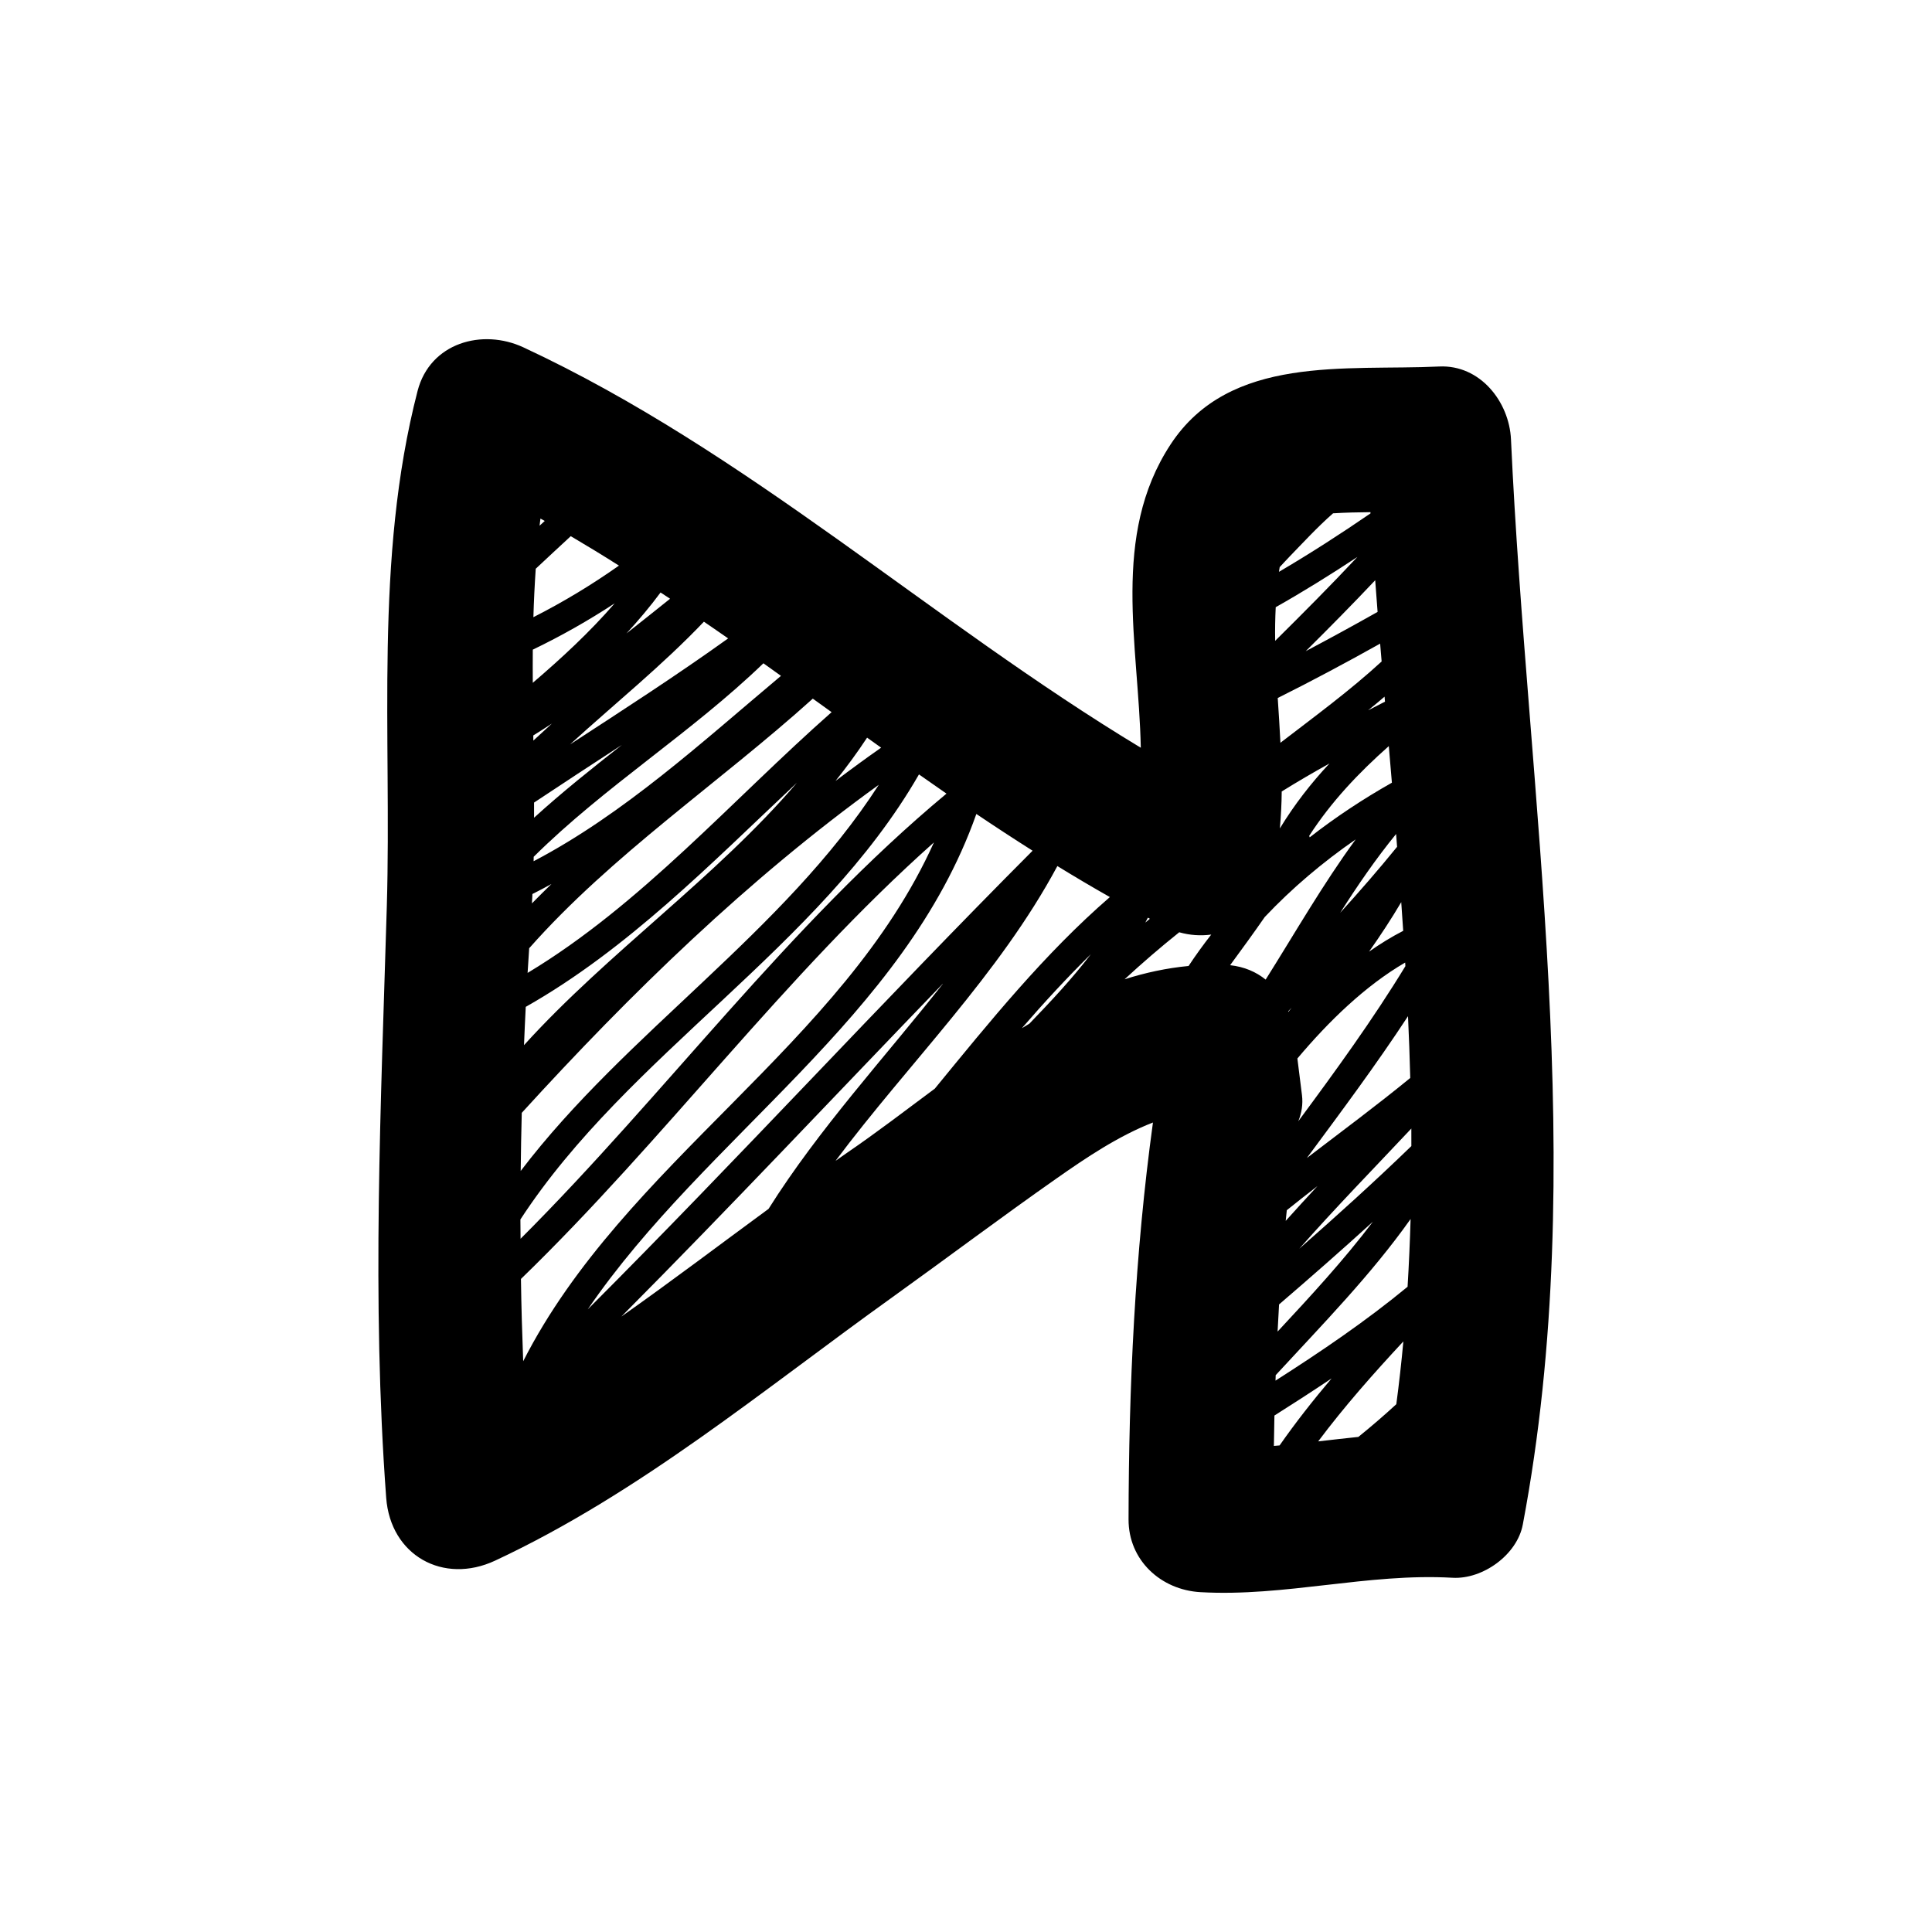
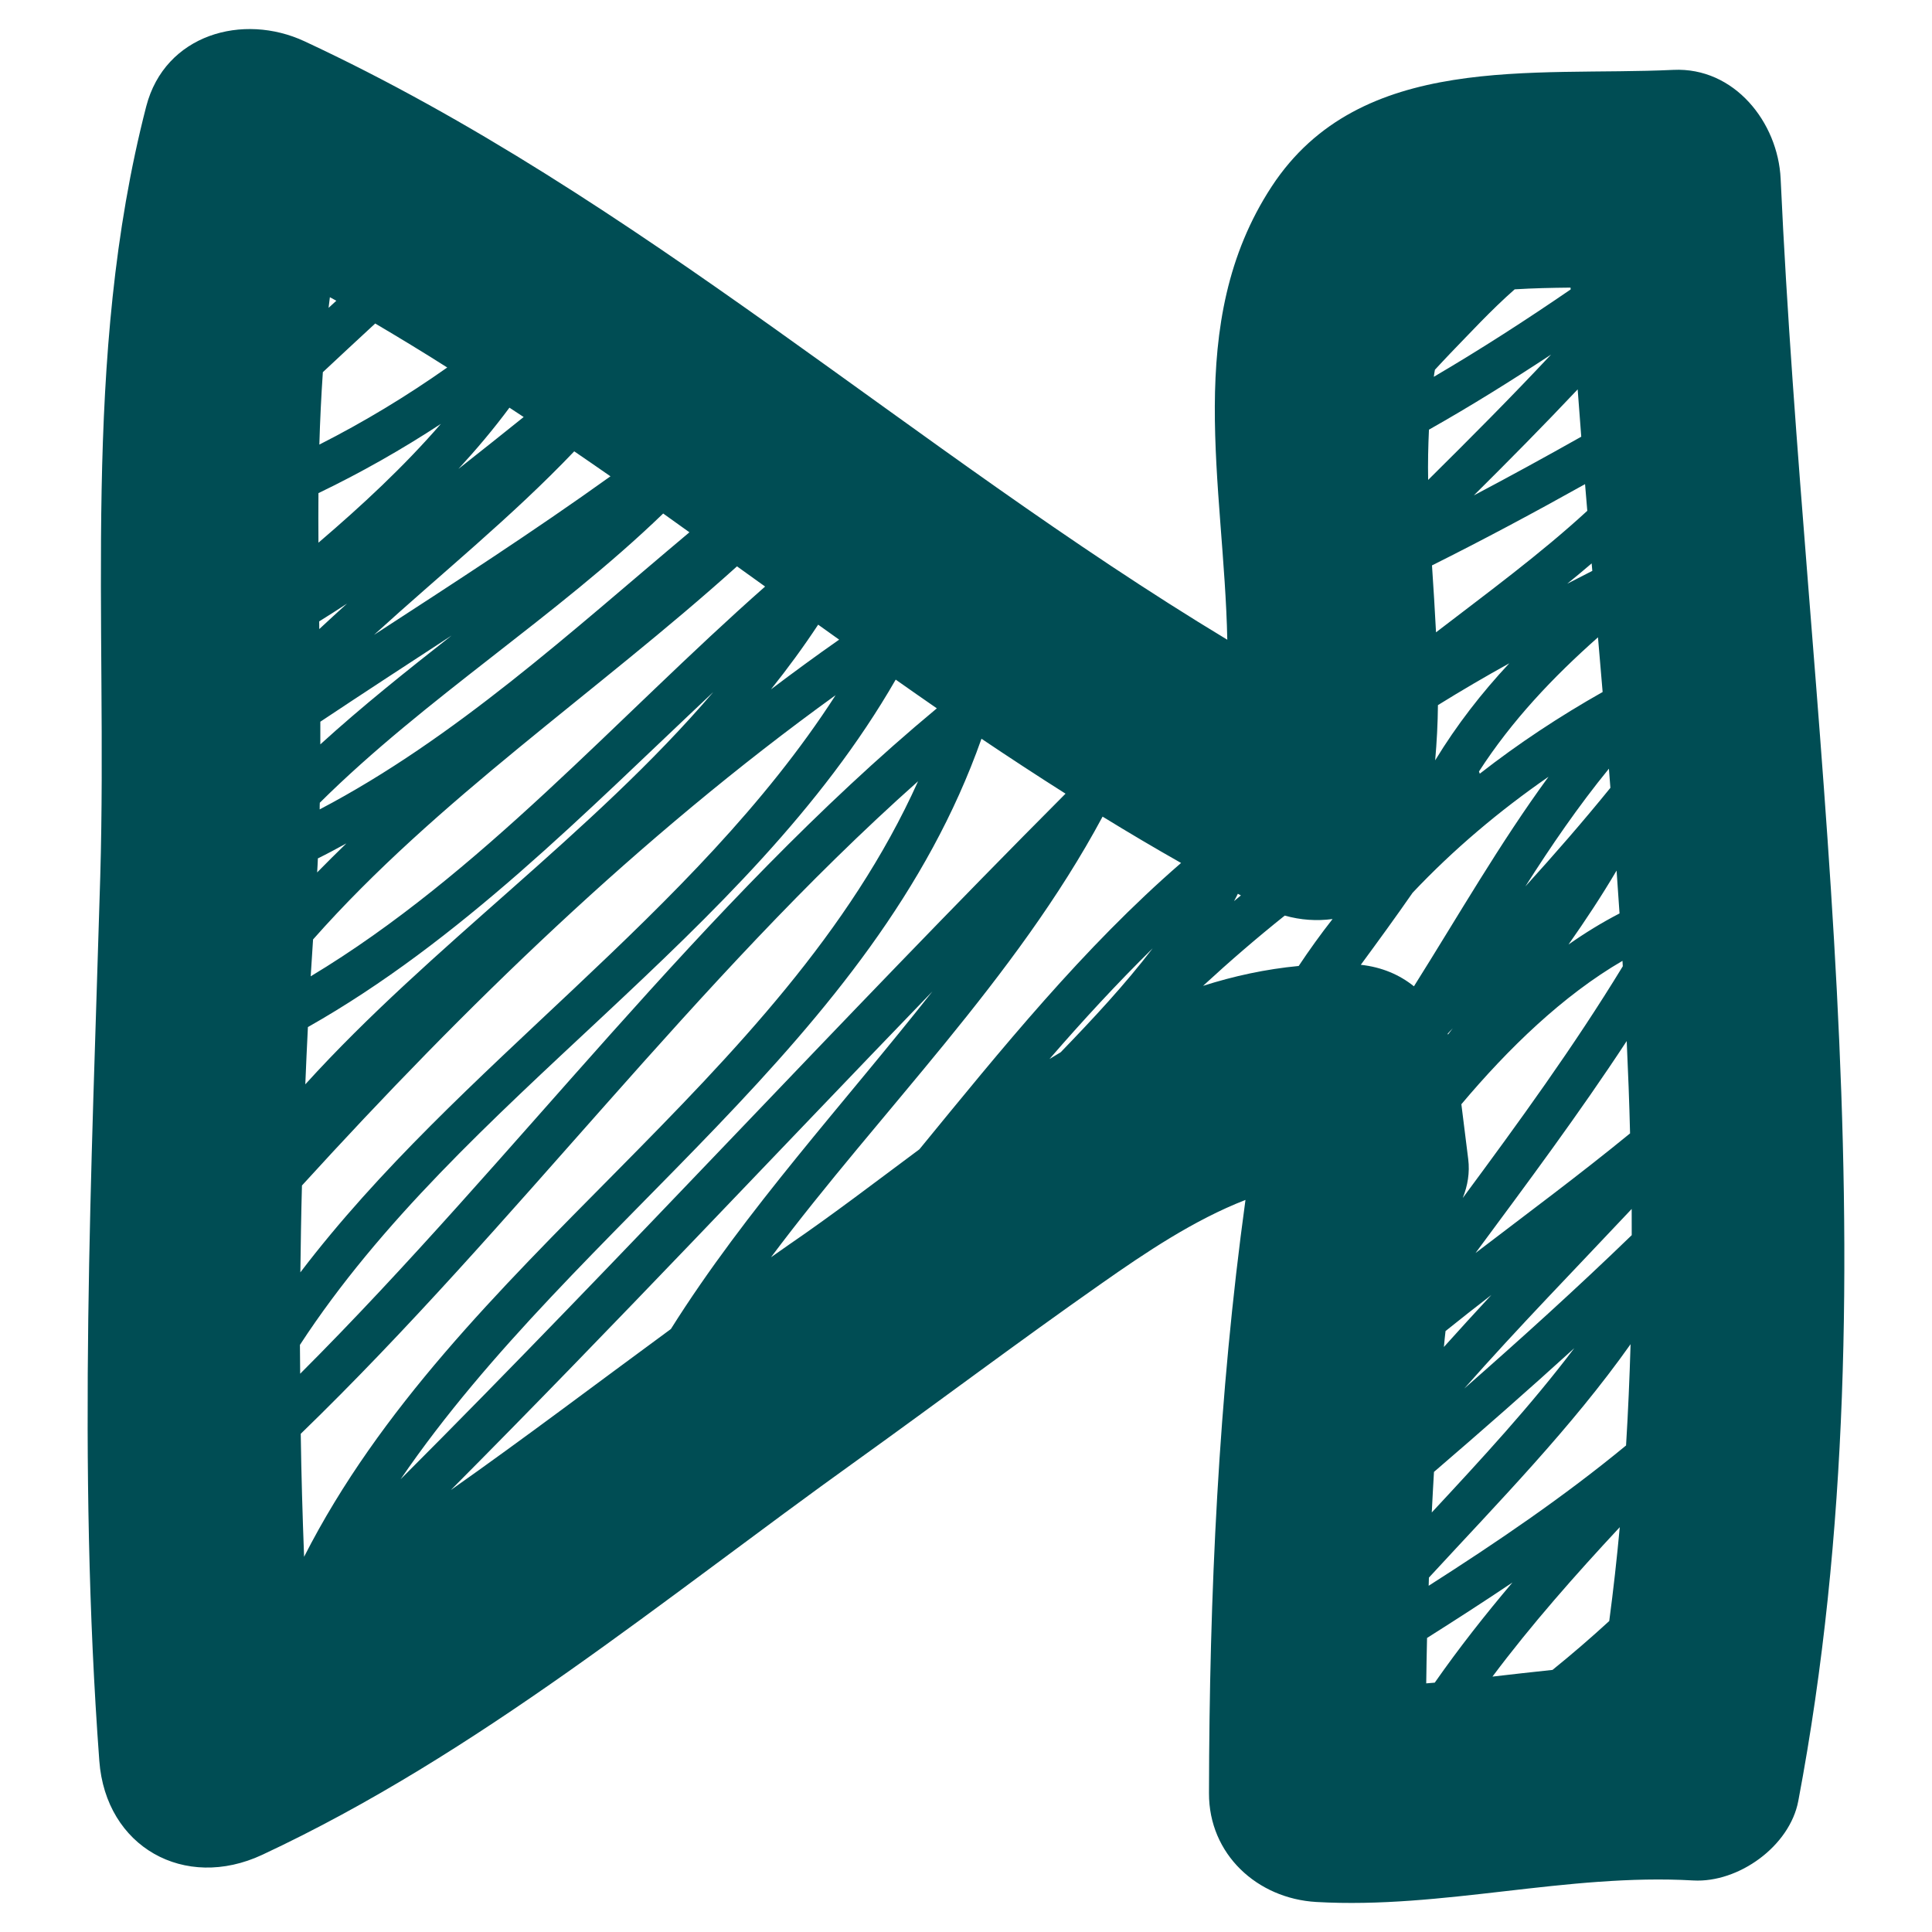
<svg xmlns="http://www.w3.org/2000/svg" version="1.1" id="Layer_1" x="0px" y="0px" width="295.701px" height="295.701px" viewBox="0 0 295.701 295.701" enable-background="new 0 0 295.701 295.701" xml:space="preserve">
-   <path d="M231.262,67.245c-0.268-5.762-4.73-11.448-10.989-11.15c-14.277,0.68-32.056-1.9-41.127,11.95  c-9.138,13.96-4.863,30.581-4.542,46.399c-32.152-19.399-60.226-45.315-94.479-61.273c-6.305-2.942-14.298-0.713-16.212,6.659  c-6.668,25.82-3.944,52.529-4.709,78.867c-0.89,30.345-2.348,60.169-0.096,90.536c0.656,8.842,8.745,13.329,16.675,9.627  c22.178-10.362,41.076-26.189,60.856-40.357c8.373-6.009,16.629-12.222,25.073-18.138c4.525-3.176,9.464-6.502,14.753-8.562  c-2.766,20.118-3.702,40.425-3.735,60.739c-0.025,6.255,4.939,10.797,10.985,11.144c12.974,0.743,25.634-2.946,38.607-2.202  c4.617,0.259,9.874-3.501,10.75-8.147C243.47,178.326,233.793,122.498,231.262,67.245z M95.101,201.507  c16.684-16.771,32.875-34.032,49.308-51.052c-9.038,11.476-19.041,22.271-26.778,34.568  C110.125,190.526,102.701,196.158,95.101,201.507z M94.733,86.569c-4.132,2.916-8.532,5.58-13.095,7.893  c0.071-2.476,0.192-4.945,0.359-7.414c1.771-1.669,3.568-3.317,5.361-4.984C89.836,83.527,92.31,85.027,94.733,86.569z   M144.864,121.468c-24.268,20.186-42.944,45.902-65.189,68.131c0-0.986-0.025-1.972-0.025-2.954  c16.496-25.299,45.752-41.601,61.002-68.118C142.047,119.511,143.452,120.492,144.864,121.468z M158.042,130.205  c-23.014,23.089-45.038,47.143-68.085,70.198c18.163-26.564,48.438-44.564,59.478-75.822  C152.276,126.494,155.142,128.368,158.042,130.205z M81.739,125.157c0-0.772,0-1.546,0-2.32c4.462-2.971,8.958-5.896,13.445-8.827  C90.601,117.613,86.034,121.244,81.739,125.157z M79.858,170.324c16.68-18.296,34.579-35.72,54.643-50.206  c-14.528,22.559-38.674,37.901-54.806,59.102C79.733,176.254,79.775,173.287,79.858,170.324z M80.201,159.967  c0.083-1.951,0.163-3.911,0.267-5.862c15.556-8.806,28.362-21.944,41.507-34.304C109.486,134.404,93.125,145.713,80.201,159.967z   M80.752,148.907c0.083-1.258,0.163-2.516,0.242-3.775c12.677-14.338,29.114-25.32,43.408-38.202  c0.961,0.688,1.918,1.377,2.879,2.068C112.089,122.397,98.117,138.465,80.752,148.907z M81.413,138.269  c0.025-0.479,0.063-0.959,0.075-1.437c0.995-0.485,1.96-1.014,2.917-1.536C83.401,136.273,82.399,137.262,81.413,138.269z   M81.622,112.564c0.961-0.596,1.91-1.201,2.85-1.822c-0.948,0.863-1.901,1.732-2.841,2.609  C81.63,113.089,81.63,112.825,81.622,112.564z M81.546,104.507c-0.013-1.692-0.013-3.387,0-5.075  c4.32-2.078,8.523-4.462,12.535-7.09C90.296,96.712,85.984,100.713,81.546,104.507z M79.733,195.749  c22.032-21.343,40.27-46.403,63.209-66.814c-13.956,31.028-47.407,49.016-62.866,79.408  C79.917,204.147,79.792,199.948,79.733,195.749z M134.861,114.434c-2.365,1.653-4.684,3.357-6.982,5.092  c1.705-2.129,3.322-4.333,4.834-6.625C133.424,113.408,134.142,113.922,134.861,114.434z M81.672,131.815  c0-0.229,0-0.455,0.012-0.681c10.868-10.778,24.146-18.984,35.16-29.615c0.894,0.637,1.789,1.284,2.687,1.924  C107.426,113.597,95.519,124.556,81.672,131.815z M87.237,113.945c6.852-6.247,14.105-12.079,20.499-18.792  c1.237,0.851,2.478,1.694,3.71,2.558C103.549,103.374,95.389,108.643,87.237,113.945z M102.559,91.64  c-2.219,1.777-4.442,3.556-6.677,5.311c1.851-2.01,3.61-4.093,5.219-6.27C101.585,91.002,102.074,91.318,102.559,91.64z   M82.583,80.461c0.046-0.361,0.088-0.723,0.134-1.089c0.222,0.126,0.443,0.238,0.66,0.361C83.117,79.976,82.85,80.221,82.583,80.461  z M129.73,176.379c-0.618,0.426-1.229,0.86-1.847,1.295c11.256-15.037,25.023-28.475,33.948-45.112c0,0,0.004-0.002,0.004-0.007  c2.649,1.626,5.327,3.212,8.035,4.745c-10.024,8.688-18.38,19.049-26.791,29.318C138.571,169.97,134.155,173.354,129.73,176.379z   M194.974,221.304c0.021-1.555,0.046-3.101,0.083-4.65c2.941-1.859,5.866-3.748,8.745-5.679c-2.795,3.301-5.474,6.702-7.956,10.254  C195.554,221.253,195.266,221.274,194.974,221.304z M195.224,211.309c0.013-0.275,0.013-0.56,0.025-0.835  c7.158-7.768,14.591-15.339,20.649-23.9c-0.104,3.46-0.25,6.92-0.463,10.371C209.05,202.209,202.206,206.851,195.224,211.309z   M175.996,140.621c-0.238,0.192-0.468,0.387-0.698,0.583c0.138-0.246,0.259-0.504,0.389-0.748  C175.787,140.509,175.892,140.567,175.996,140.621z M195.889,126.793c0.167-1.878,0.267-3.765,0.284-5.655  c2.398-1.489,4.834-2.912,7.304-4.282C200.644,119.891,198.095,123.169,195.889,126.793z M193.578,140.352  c4.182-4.431,8.87-8.386,13.917-11.879c-5.014,6.849-9.247,14.255-13.78,21.458c-1.462-1.179-3.268-1.964-5.44-2.204  C190.072,145.284,191.852,142.84,193.578,140.352z M196.95,185.229c1.546-1.245,3.117-2.474,4.692-3.693  c-1.634,1.763-3.255,3.534-4.859,5.322C196.829,186.314,196.891,185.771,196.95,185.229z M215.844,164.989  c-5.156,4.22-10.521,8.197-15.823,12.25c5.293-7.148,10.608-14.276,15.48-21.706C215.647,158.688,215.769,161.839,215.844,164.989z   M215.1,147.877c-5.005,8.217-10.663,15.992-16.387,23.73c0-0.009,0.008-0.013,0.008-0.025c0.493-1.232,0.727-2.565,0.552-3.961  c-0.234-1.872-0.468-3.748-0.702-5.615c4.805-5.708,10.4-11.14,16.496-14.683C215.075,147.509,215.092,147.693,215.1,147.877z   M197.201,154.873c-0.009-0.029-0.013-0.059-0.034-0.085c0.175-0.19,0.351-0.379,0.526-0.566  C197.526,154.437,197.363,154.654,197.201,154.873z M213.83,129.609c-2.808,3.46-5.724,6.807-8.708,10.097  c2.649-4.166,5.436-8.231,8.557-12.059C213.726,128.304,213.78,128.956,213.83,129.609z M213.036,119.795  c-4.404,2.488-8.624,5.277-12.577,8.362c-0.025-0.079-0.063-0.146-0.083-0.226c3.376-5.227,7.571-9.647,12.184-13.735  C212.718,116.06,212.873,117.929,213.036,119.795z M216.011,172.727c0.004,0.895,0.004,1.789,0.004,2.683  c-5.57,5.391-11.327,10.597-17.152,15.711C204.399,184.844,210.27,178.836,216.011,172.727z M209.543,145.649  c1.734-2.463,3.393-4.978,4.922-7.57c0.101,1.462,0.205,2.927,0.301,4.389C212.969,143.396,211.235,144.463,209.543,145.649z   M211.979,107.392c-0.861,0.437-1.709,0.878-2.57,1.318c0.853-0.686,1.684-1.383,2.503-2.083  C211.933,106.882,211.954,107.137,211.979,107.392z M210.847,93.655c-3.644,2.054-7.308,4.06-11.001,6.011  c3.598-3.572,7.157-7.17,10.634-10.857C210.6,90.424,210.726,92.041,210.847,93.655z M197.417,85.143  c1.964-2.017,4.179-4.441,6.614-6.577c1.901-0.119,3.807-0.158,5.72-0.177c0.008,0.061,0.013,0.125,0.013,0.186  c-4.575,3.138-9.238,6.145-14.014,8.947c0.029-0.242,0.071-0.48,0.113-0.721C196.381,86.252,196.891,85.686,197.417,85.143z   M207.755,85.245c-4.095,4.372-8.323,8.613-12.585,12.835c-0.034-1.724,0.004-3.437,0.083-5.146  C199.515,90.528,203.668,87.938,207.755,85.245z M195.563,106.832c5.298-2.643,10.513-5.437,15.673-8.321  c0.075,0.911,0.154,1.821,0.229,2.73c-4.83,4.443-10.216,8.39-15.489,12.442C195.863,111.398,195.713,109.113,195.563,106.832z   M166.967,146.036c-2.85,3.729-6.101,7.21-9.418,10.643c-0.38,0.229-0.769,0.459-1.153,0.697  C159.78,153.463,163.29,149.661,166.967,146.036z M180.487,142.688c1.621,0.462,3.292,0.57,4.897,0.353  c-1.216,1.553-2.373,3.157-3.468,4.806c-3.376,0.323-6.635,1.029-9.794,2.037C174.826,147.39,177.613,144.985,180.487,142.688z   M195.767,199.651c4.843-4.161,9.644-8.373,14.365-12.668c-4.458,5.892-9.514,11.364-14.591,16.821  C195.608,202.418,195.688,201.034,195.767,199.651z M213.713,214.919c-1.88,1.729-3.823,3.401-5.808,5.006  c-2.052,0.213-4.103,0.451-6.15,0.685c4.011-5.356,8.457-10.378,13.036-15.301C214.494,208.518,214.139,211.723,213.713,214.919z" />
+   <path fill="#004D54" d="M272.535,27.362c-0.401-8.613-7.071-17.113-16.429-16.667c-21.34,1.017-47.916-2.84-61.476,17.863  c-13.659,20.867-7.269,45.712-6.788,69.356C139.782,68.917,97.816,30.178,46.616,6.324c-9.425-4.397-21.373-1.065-24.233,9.954  c-9.967,38.595-5.896,78.52-7.039,117.89c-1.331,45.359-3.51,89.94-0.144,135.333c0.981,13.217,13.072,19.923,24.926,14.391  c33.151-15.49,61.4-39.148,90.967-60.326c12.516-8.982,24.857-18.269,37.479-27.112c6.765-4.748,14.146-9.719,22.053-12.799  c-4.135,30.072-5.534,60.427-5.584,90.792c-0.036,9.35,7.384,16.14,16.421,16.659c19.393,1.109,38.317-4.404,57.708-3.293  c6.902,0.388,14.762-5.232,16.069-12.178C290.782,193.405,276.317,109.954,272.535,27.362z M69.002,228.056  c24.939-25.07,49.141-50.87,73.705-76.312c-13.51,17.153-28.462,33.289-40.028,51.671C91.459,211.642,80.362,220.061,69.002,228.056  z M68.452,56.247c-6.176,4.359-12.753,8.341-19.574,11.799c0.106-3.701,0.287-7.392,0.537-11.083  c2.647-2.495,5.333-4.958,8.013-7.45C61.131,51.7,64.83,53.942,68.452,56.247z M143.387,108.414  c-36.275,30.174-64.192,68.614-97.444,101.841c0-1.473-0.038-2.947-0.038-4.414c24.658-37.816,68.39-62.186,91.186-101.823  C139.176,105.489,141.276,106.956,143.387,108.414z M163.085,121.475c-34.401,34.513-67.322,70.47-101.772,104.932  c27.15-39.709,72.405-66.614,88.906-113.339C154.467,115.927,158.75,118.729,163.085,121.475z M49.028,113.929  c0-1.154,0-2.312,0-3.468c6.67-4.44,13.391-8.813,20.098-13.195C62.275,102.651,55.449,108.08,49.028,113.929z M46.216,181.444  c24.934-27.349,51.688-53.395,81.68-75.048c-21.716,33.72-57.81,56.653-81.924,88.345C46.03,190.308,46.092,185.873,46.216,181.444z   M46.729,165.962c0.124-2.915,0.243-5.847,0.398-8.763c23.253-13.163,42.396-32.801,62.045-51.277  C90.504,127.75,66.048,144.655,46.729,165.962z M47.553,149.43c0.124-1.88,0.244-3.761,0.362-5.643  c18.949-21.432,43.519-37.848,64.885-57.104c1.437,1.028,2.867,2.059,4.303,3.091C94.395,109.803,73.51,133.821,47.553,149.43z   M48.541,133.528c0.037-0.716,0.094-1.434,0.112-2.148c1.487-0.725,2.93-1.516,4.36-2.296  C51.512,130.544,50.015,132.022,48.541,133.528z M48.854,95.104c1.437-0.891,2.855-1.795,4.26-2.723  c-1.417,1.29-2.842,2.589-4.247,3.9C48.865,95.889,48.865,95.495,48.854,95.104z M48.74,83.061c-0.019-2.529-0.019-5.063,0-7.586  c6.458-3.106,12.74-6.669,18.737-10.599C61.819,71.409,55.374,77.39,48.74,83.061z M46.03,219.449  c32.934-31.903,60.195-69.362,94.484-99.873c-20.861,46.38-70.863,73.269-93.971,118.697  C46.305,232.003,46.118,225.726,46.03,219.449z M128.434,97.9c-3.535,2.471-7.001,5.018-10.437,7.611  c2.549-3.182,4.966-6.477,7.226-9.903C126.286,96.367,127.36,97.134,128.434,97.9z M48.928,123.881c0-0.342,0-0.68,0.019-1.018  c16.246-16.111,36.093-28.377,52.557-44.268c1.335,0.953,2.673,1.919,4.016,2.876C87.425,96.649,69.626,113.03,48.928,123.881z   M57.247,97.168c10.242-9.337,21.084-18.055,30.642-28.09c1.85,1.272,3.704,2.533,5.545,3.824  C81.629,81.368,69.433,89.244,57.247,97.168z M80.15,63.828c-3.317,2.656-6.64,5.315-9.981,7.939  c2.767-3.005,5.396-6.119,7.802-9.372C78.694,62.874,79.425,63.346,80.15,63.828z M50.29,47.117c0.068-0.539,0.131-1.081,0.2-1.627  c0.332,0.188,0.663,0.355,0.987,0.54C51.088,46.393,50.689,46.759,50.29,47.117z M120.765,190.494  c-0.924,0.639-1.837,1.286-2.761,1.937c16.826-22.478,37.404-42.564,50.746-67.433c0,0,0.006-0.003,0.006-0.01  c3.959,2.431,7.963,4.801,12.011,7.092c-14.982,12.987-27.476,28.474-40.047,43.825C133.98,180.914,127.379,185.974,120.765,190.494  z M218.29,257.647c0.032-2.323,0.07-4.635,0.126-6.951c4.396-2.778,8.768-5.601,13.07-8.487  c-4.178,4.935-8.182,10.018-11.891,15.328C219.157,257.572,218.729,257.604,218.29,257.647z M218.664,242.709  c0.021-0.412,0.021-0.838,0.038-1.25c10.7-11.611,21.811-22.929,30.865-35.725c-0.155,5.172-0.374,10.344-0.692,15.501  C239.331,229.105,229.102,236.043,218.664,242.709z M189.923,137.044c-0.356,0.287-0.699,0.578-1.044,0.872  c0.208-0.368,0.389-0.753,0.581-1.118C189.61,136.876,189.767,136.963,189.923,137.044z M219.659,116.374  c0.249-2.807,0.397-5.628,0.424-8.453c3.585-2.226,7.226-4.353,10.919-6.401C226.766,106.057,222.956,110.957,219.659,116.374z   M216.204,136.642c6.252-6.624,13.259-12.536,20.803-17.757c-7.494,10.238-13.822,21.308-20.598,32.075  c-2.186-1.762-4.887-2.936-8.133-3.294C210.962,144.015,213.625,140.361,216.204,136.642z M221.245,203.725  c2.311-1.863,4.659-3.699,7.013-5.521c-2.442,2.636-4.864,5.282-7.263,7.956C221.063,205.345,221.157,204.533,221.245,203.725z   M249.488,173.47c-7.708,6.308-15.728,12.253-23.654,18.311c7.912-10.686,15.857-21.34,23.141-32.445  C249.193,164.051,249.374,168.76,249.488,173.47z M248.376,147.89c-7.482,12.283-15.94,23.905-24.496,35.47  c0-0.012,0.013-0.019,0.013-0.036c0.736-1.841,1.086-3.835,0.823-5.921c-0.349-2.798-0.697-5.603-1.048-8.394  c7.182-8.532,15.547-16.651,24.658-21.947C248.338,147.34,248.362,147.615,248.376,147.89z M221.62,158.348  c-0.014-0.044-0.02-0.089-0.051-0.127c0.261-0.283,0.525-0.566,0.785-0.847C222.106,157.695,221.861,158.02,221.62,158.348z   M246.477,120.583c-4.196,5.172-8.556,10.175-13.017,15.093c3.959-6.227,8.125-12.304,12.791-18.026  C246.32,118.633,246.402,119.607,246.477,120.583z M245.29,105.914c-6.584,3.719-12.892,7.888-18.8,12.5  c-0.037-0.118-0.096-0.219-0.125-0.338c5.047-7.813,11.316-14.42,18.212-20.531C244.814,100.331,245.046,103.125,245.29,105.914z   M249.736,185.036c0.006,1.338,0.006,2.675,0.006,4.011c-8.326,8.058-16.931,15.84-25.639,23.484  C232.38,203.147,241.156,194.167,249.736,185.036z M240.068,144.56c2.591-3.682,5.072-7.441,7.357-11.315  c0.15,2.186,0.307,4.375,0.451,6.561C245.19,141.192,242.599,142.787,240.068,144.56z M243.711,87.374  c-1.288,0.653-2.555,1.313-3.843,1.97c1.276-1.025,2.517-2.067,3.741-3.114C243.641,86.611,243.673,86.993,243.711,87.374z   M242.018,66.84c-5.446,3.07-10.924,6.068-16.443,8.985c5.378-5.34,10.697-10.717,15.895-16.229  C241.649,62.01,241.836,64.427,242.018,66.84z M221.942,54.116c2.936-3.015,6.248-6.638,9.886-9.832  c2.844-0.177,5.691-0.236,8.551-0.264c0.012,0.091,0.021,0.187,0.021,0.278c-6.84,4.69-13.809,9.185-20.948,13.374  c0.042-0.362,0.106-0.717,0.168-1.078C220.394,55.773,221.157,54.928,221.942,54.116z M237.396,54.269  c-6.121,6.535-12.439,12.875-18.812,19.186c-0.052-2.577,0.006-5.138,0.124-7.692C225.078,62.165,231.286,58.294,237.396,54.269z   M219.172,86.537c7.918-3.951,15.715-8.127,23.427-12.438c0.113,1.362,0.23,2.722,0.343,4.082  c-7.219,6.641-15.271,12.541-23.153,18.598C219.619,93.362,219.396,89.946,219.172,86.537z M176.426,145.139  c-4.26,5.573-9.119,10.777-14.078,15.908c-0.567,0.343-1.148,0.687-1.724,1.042C165.684,156.24,170.93,150.557,176.426,145.139z   M196.637,140.134c2.423,0.69,4.919,0.852,7.318,0.527c-1.817,2.321-3.547,4.72-5.184,7.185c-5.046,0.482-9.919,1.538-14.64,3.044  C188.174,147.163,192.339,143.567,196.637,140.134z M219.476,225.282c7.24-6.221,14.417-12.517,21.473-18.937  c-6.663,8.807-14.221,16.986-21.81,25.144C219.239,229.417,219.358,227.349,219.476,225.282z M246.302,248.104  c-2.811,2.584-5.715,5.083-8.682,7.483c-3.068,0.317-6.134,0.674-9.193,1.024c5.997-8.007,12.642-15.515,19.486-22.871  C247.47,238.536,246.939,243.327,246.302,248.104z" />
</svg>
